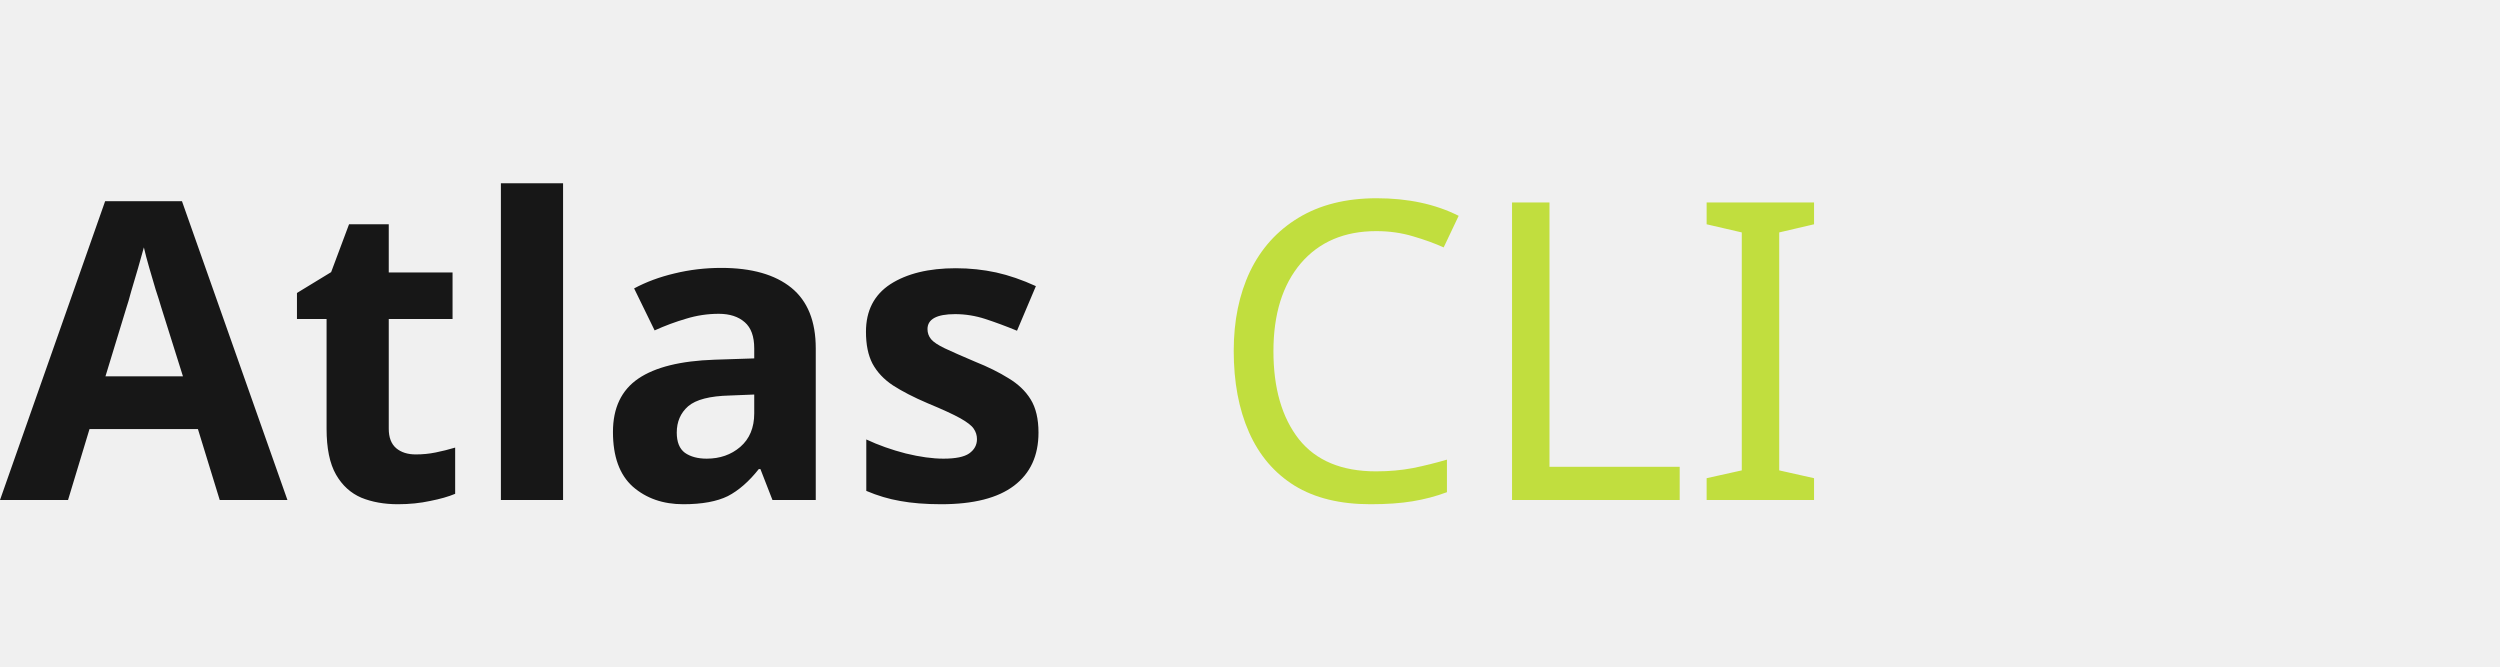
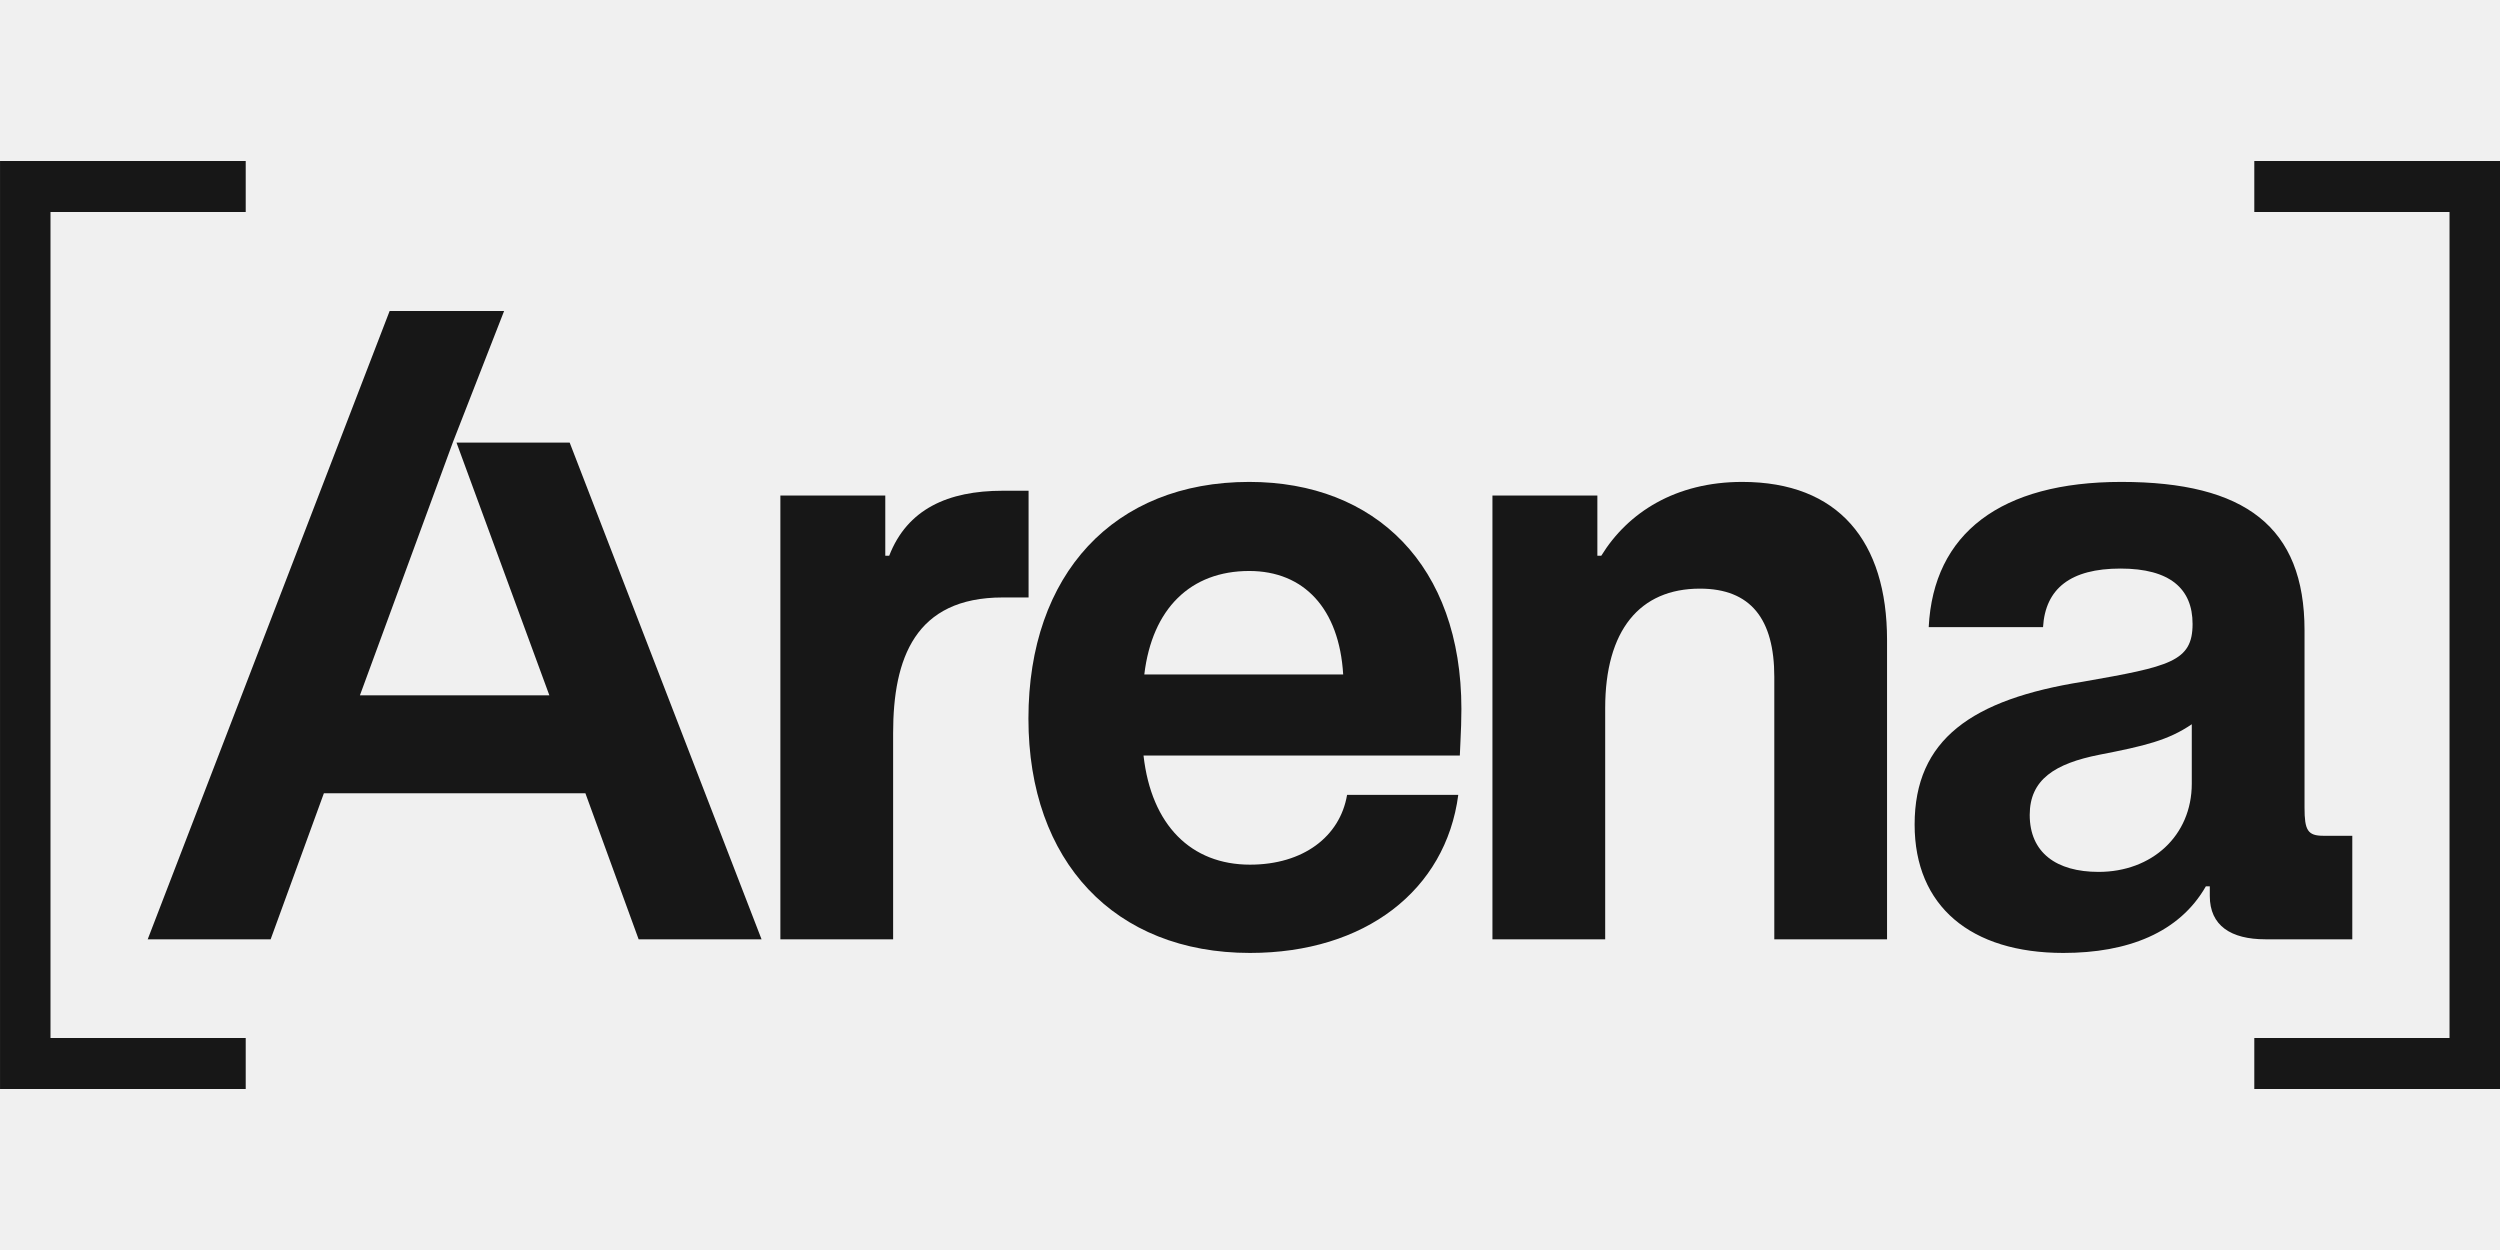
- <svg xmlns="http://www.w3.org/2000/svg" viewBox="0 0 120 32">
-   <text x="0" y="24" fill="#171717" font-family="system-ui" font-weight="bold" font-size="20">Atlas</text>
-   <text x="58" y="24" fill="#c1de3e" font-family="system-ui" font-weight="500" font-size="20">CLI</text>
+ <svg xmlns="http://www.w3.org/2000/svg" width="132" height="66" viewBox="0 0 132 66" fill="none">
+   <g clip-path="url(#clip0)">
+     <path d="M26.617 16.42L20.573 16.42L7.799 49.595H14.29L17.101 41.884H30.909L33.72 49.595H40.21L30.078 23.368H24.102L29.007 36.715H19.003L23.922 23.326L26.617 16.42Z" fill="#171717" />
+     <path d="M41.204 49.595V26.165H46.743V29.343H46.95C47.901 26.885 50.05 25.911 52.944 25.911H54.309V31.546H52.944C48.314 31.546 47.157 34.766 47.157 38.706V49.595H41.204Z" fill="#171717" />
+     <path fill-rule="evenodd" clip-rule="evenodd" d="M54.301 37.943C54.301 45.485 58.848 50.315 66 50.315C72.077 50.315 76.335 47.01 76.997 41.968H71.126C70.754 44.171 68.811 45.654 66 45.654C62.9 45.654 60.791 43.578 60.378 39.892H77.079C77.091 39.62 77.102 39.378 77.112 39.153C77.14 38.539 77.162 38.055 77.162 37.435C77.162 29.851 72.615 25.445 65.959 25.445C58.807 25.445 54.301 30.317 54.301 37.943ZM70.92 35.613H60.419C60.833 32.139 62.858 30.148 65.959 30.148C68.853 30.148 70.713 32.139 70.92 35.613Z" fill="#171717" />
+     <path d="M78.801 49.595V26.165H84.341V29.343H84.547C85.953 27.055 88.475 25.445 91.989 25.445C97.073 25.445 99.636 28.58 99.636 33.791V49.595H93.683V35.74C93.683 32.69 92.443 31.08 89.756 31.08C86.573 31.08 84.754 33.283 84.754 37.392V49.595H78.801Z" fill="#171717" />
+     <path fill-rule="evenodd" clip-rule="evenodd" d="M101.092 43.536C101.092 47.858 104.068 50.315 108.946 50.315C112.336 50.315 115.065 49.256 116.47 46.798H116.677V47.307C116.677 48.874 117.793 49.595 119.612 49.595H124.201V44.129H122.671C121.845 44.129 121.679 43.833 121.679 42.646V33.283C121.679 27.817 118.537 25.445 112.006 25.445C105.639 25.445 102.084 28.156 101.836 33.113H107.872C107.996 31.08 109.318 30.02 111.964 30.02C114.569 30.02 115.768 31.08 115.768 32.944C115.768 34.935 114.569 35.189 109.98 35.994C104.11 36.926 101.092 39.045 101.092 43.536ZM110.807 46.036C108.574 46.036 107.169 45.019 107.169 43.028C107.169 41.163 108.492 40.316 110.848 39.85C113.246 39.384 114.486 39.087 115.726 38.24V41.375C115.726 44.129 113.618 46.036 110.807 46.036Z" fill="#171717" />
+     <path fill-rule="evenodd" clip-rule="evenodd" d="M132.001 8.5V57.5H119.027V54.808H129.335V11.192H119.027V8.5H132.001Z" fill="#171717" />
+     <path fill-rule="evenodd" clip-rule="evenodd" d="M0.001 8.5V57.5H12.974V54.808H2.666V11.192H12.974V8.5H0.001Z" fill="#171717" />
+   </g>
+   <defs>
+     <clipPath id="clip0">
+       <rect width="132" height="49" fill="white" transform="translate(0 8.5)" />
+     </clipPath>
+   </defs>
</svg>
